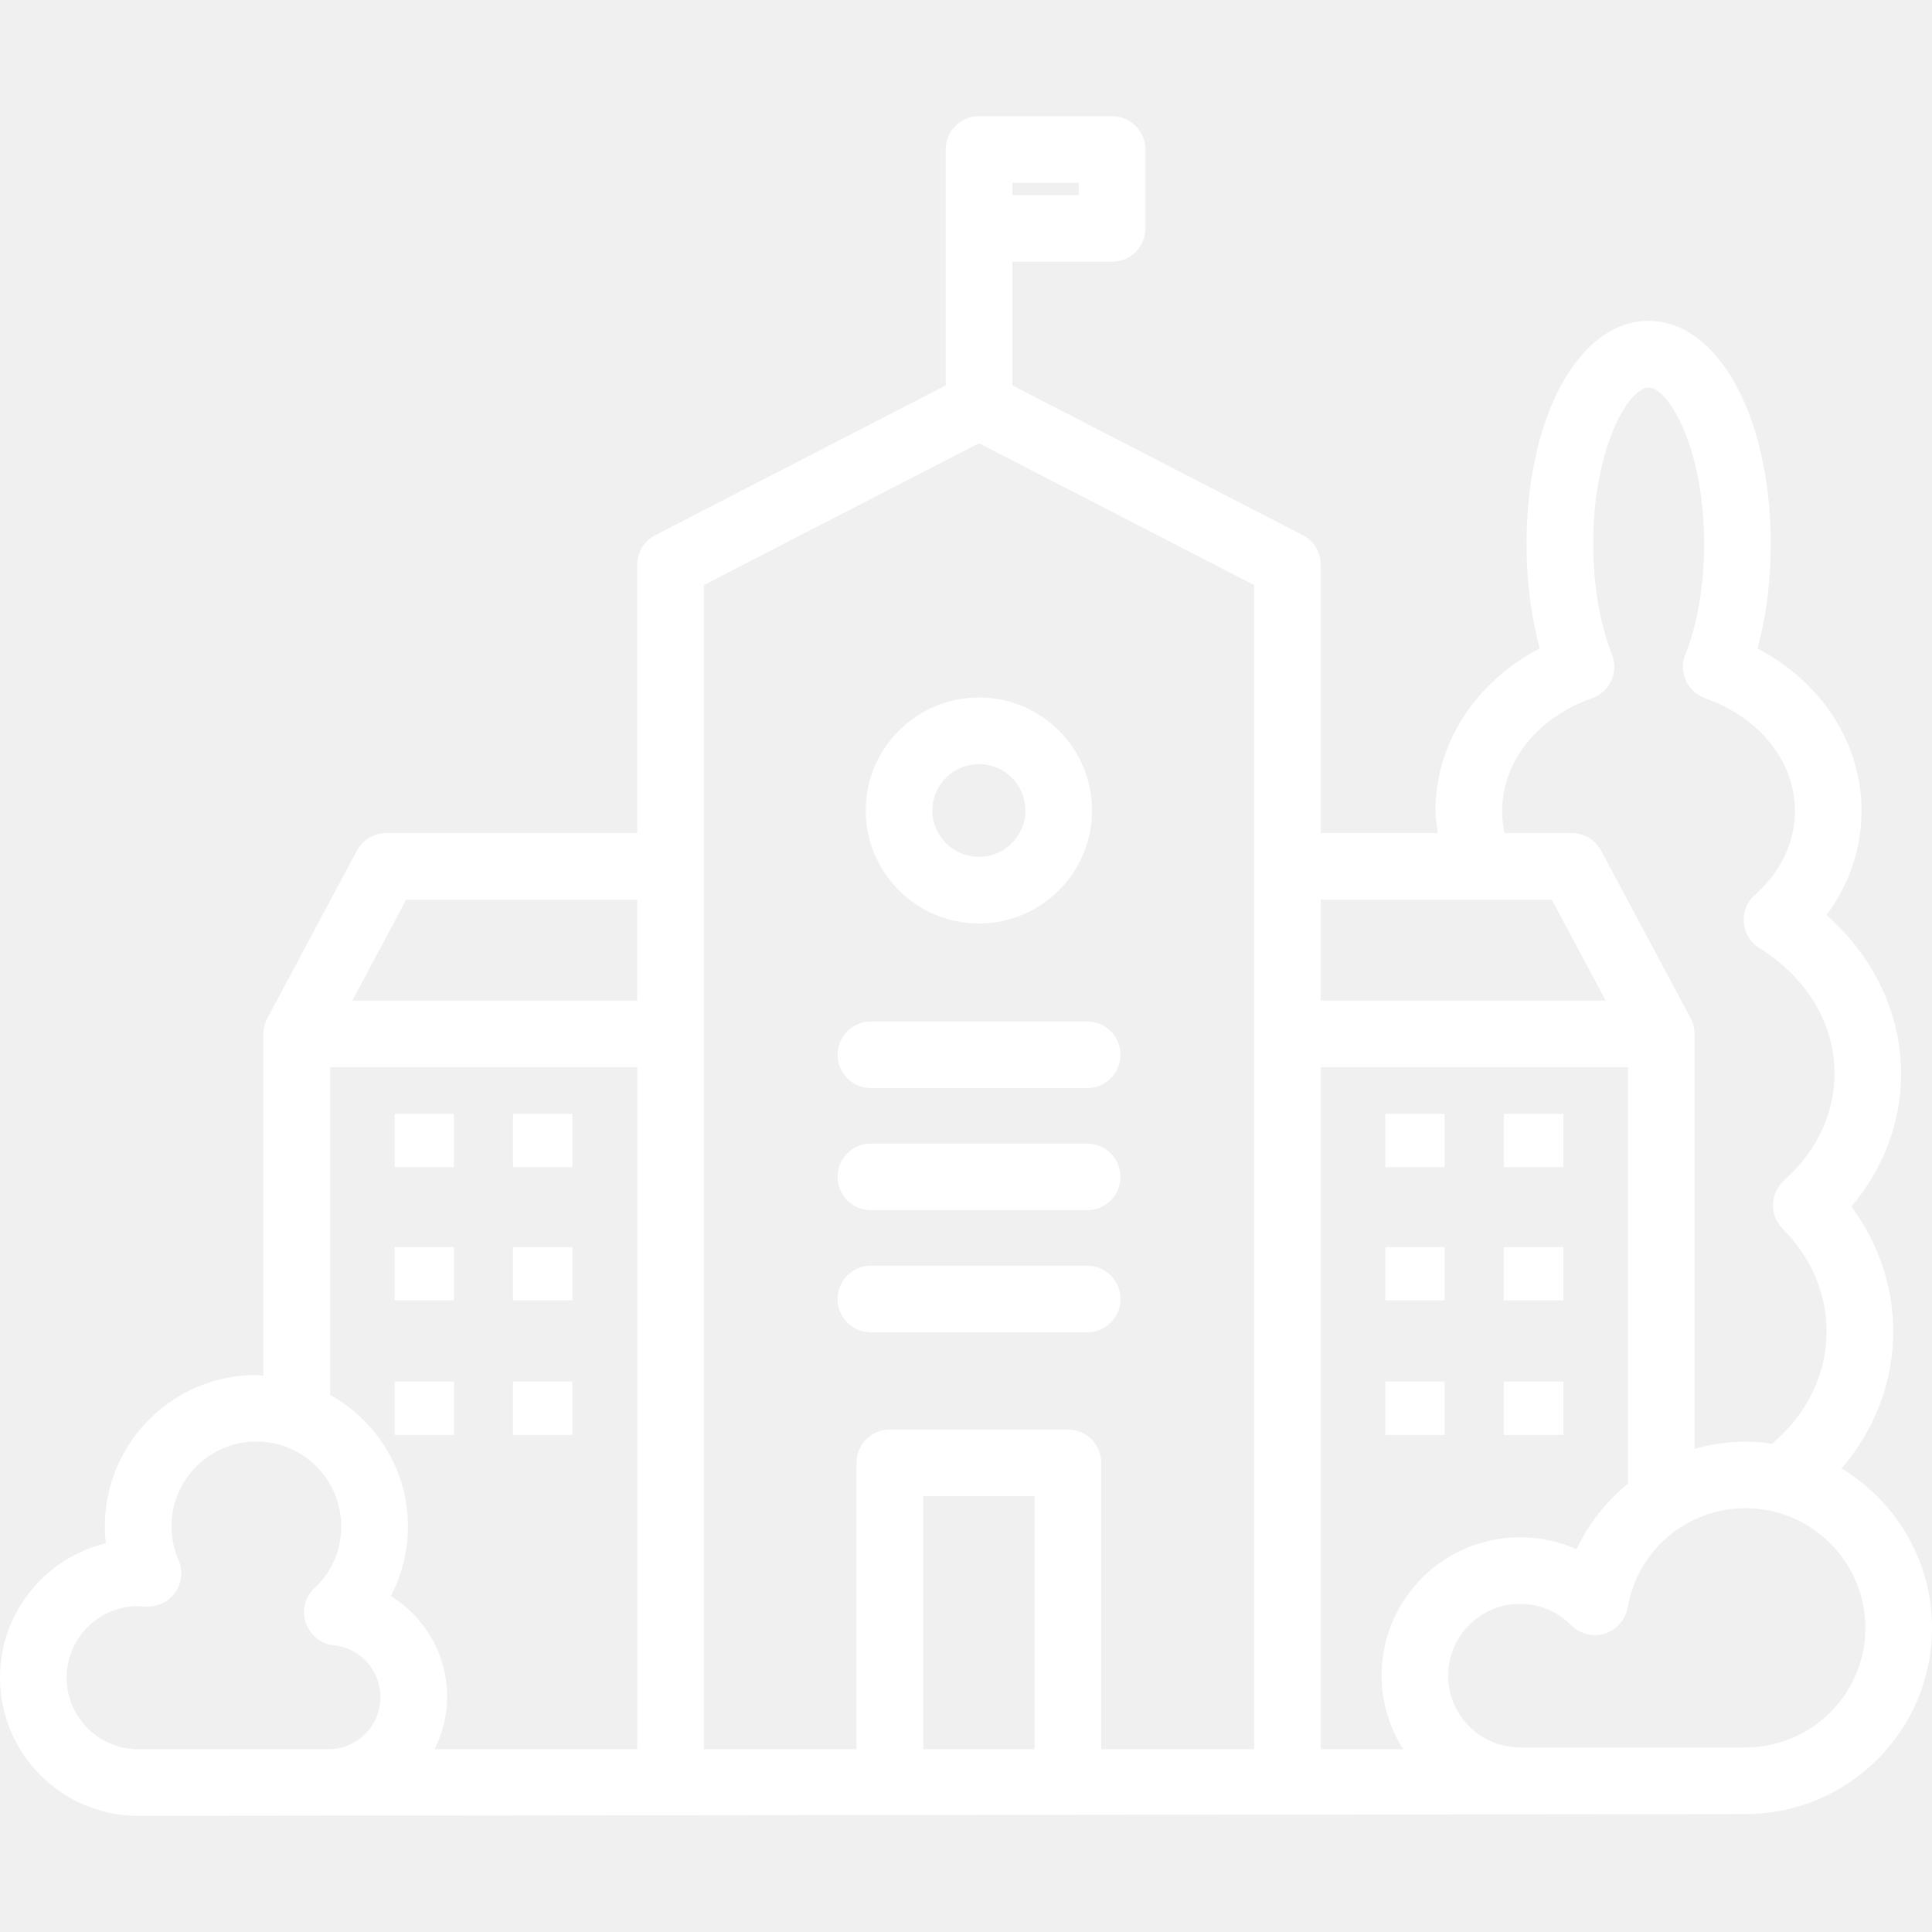
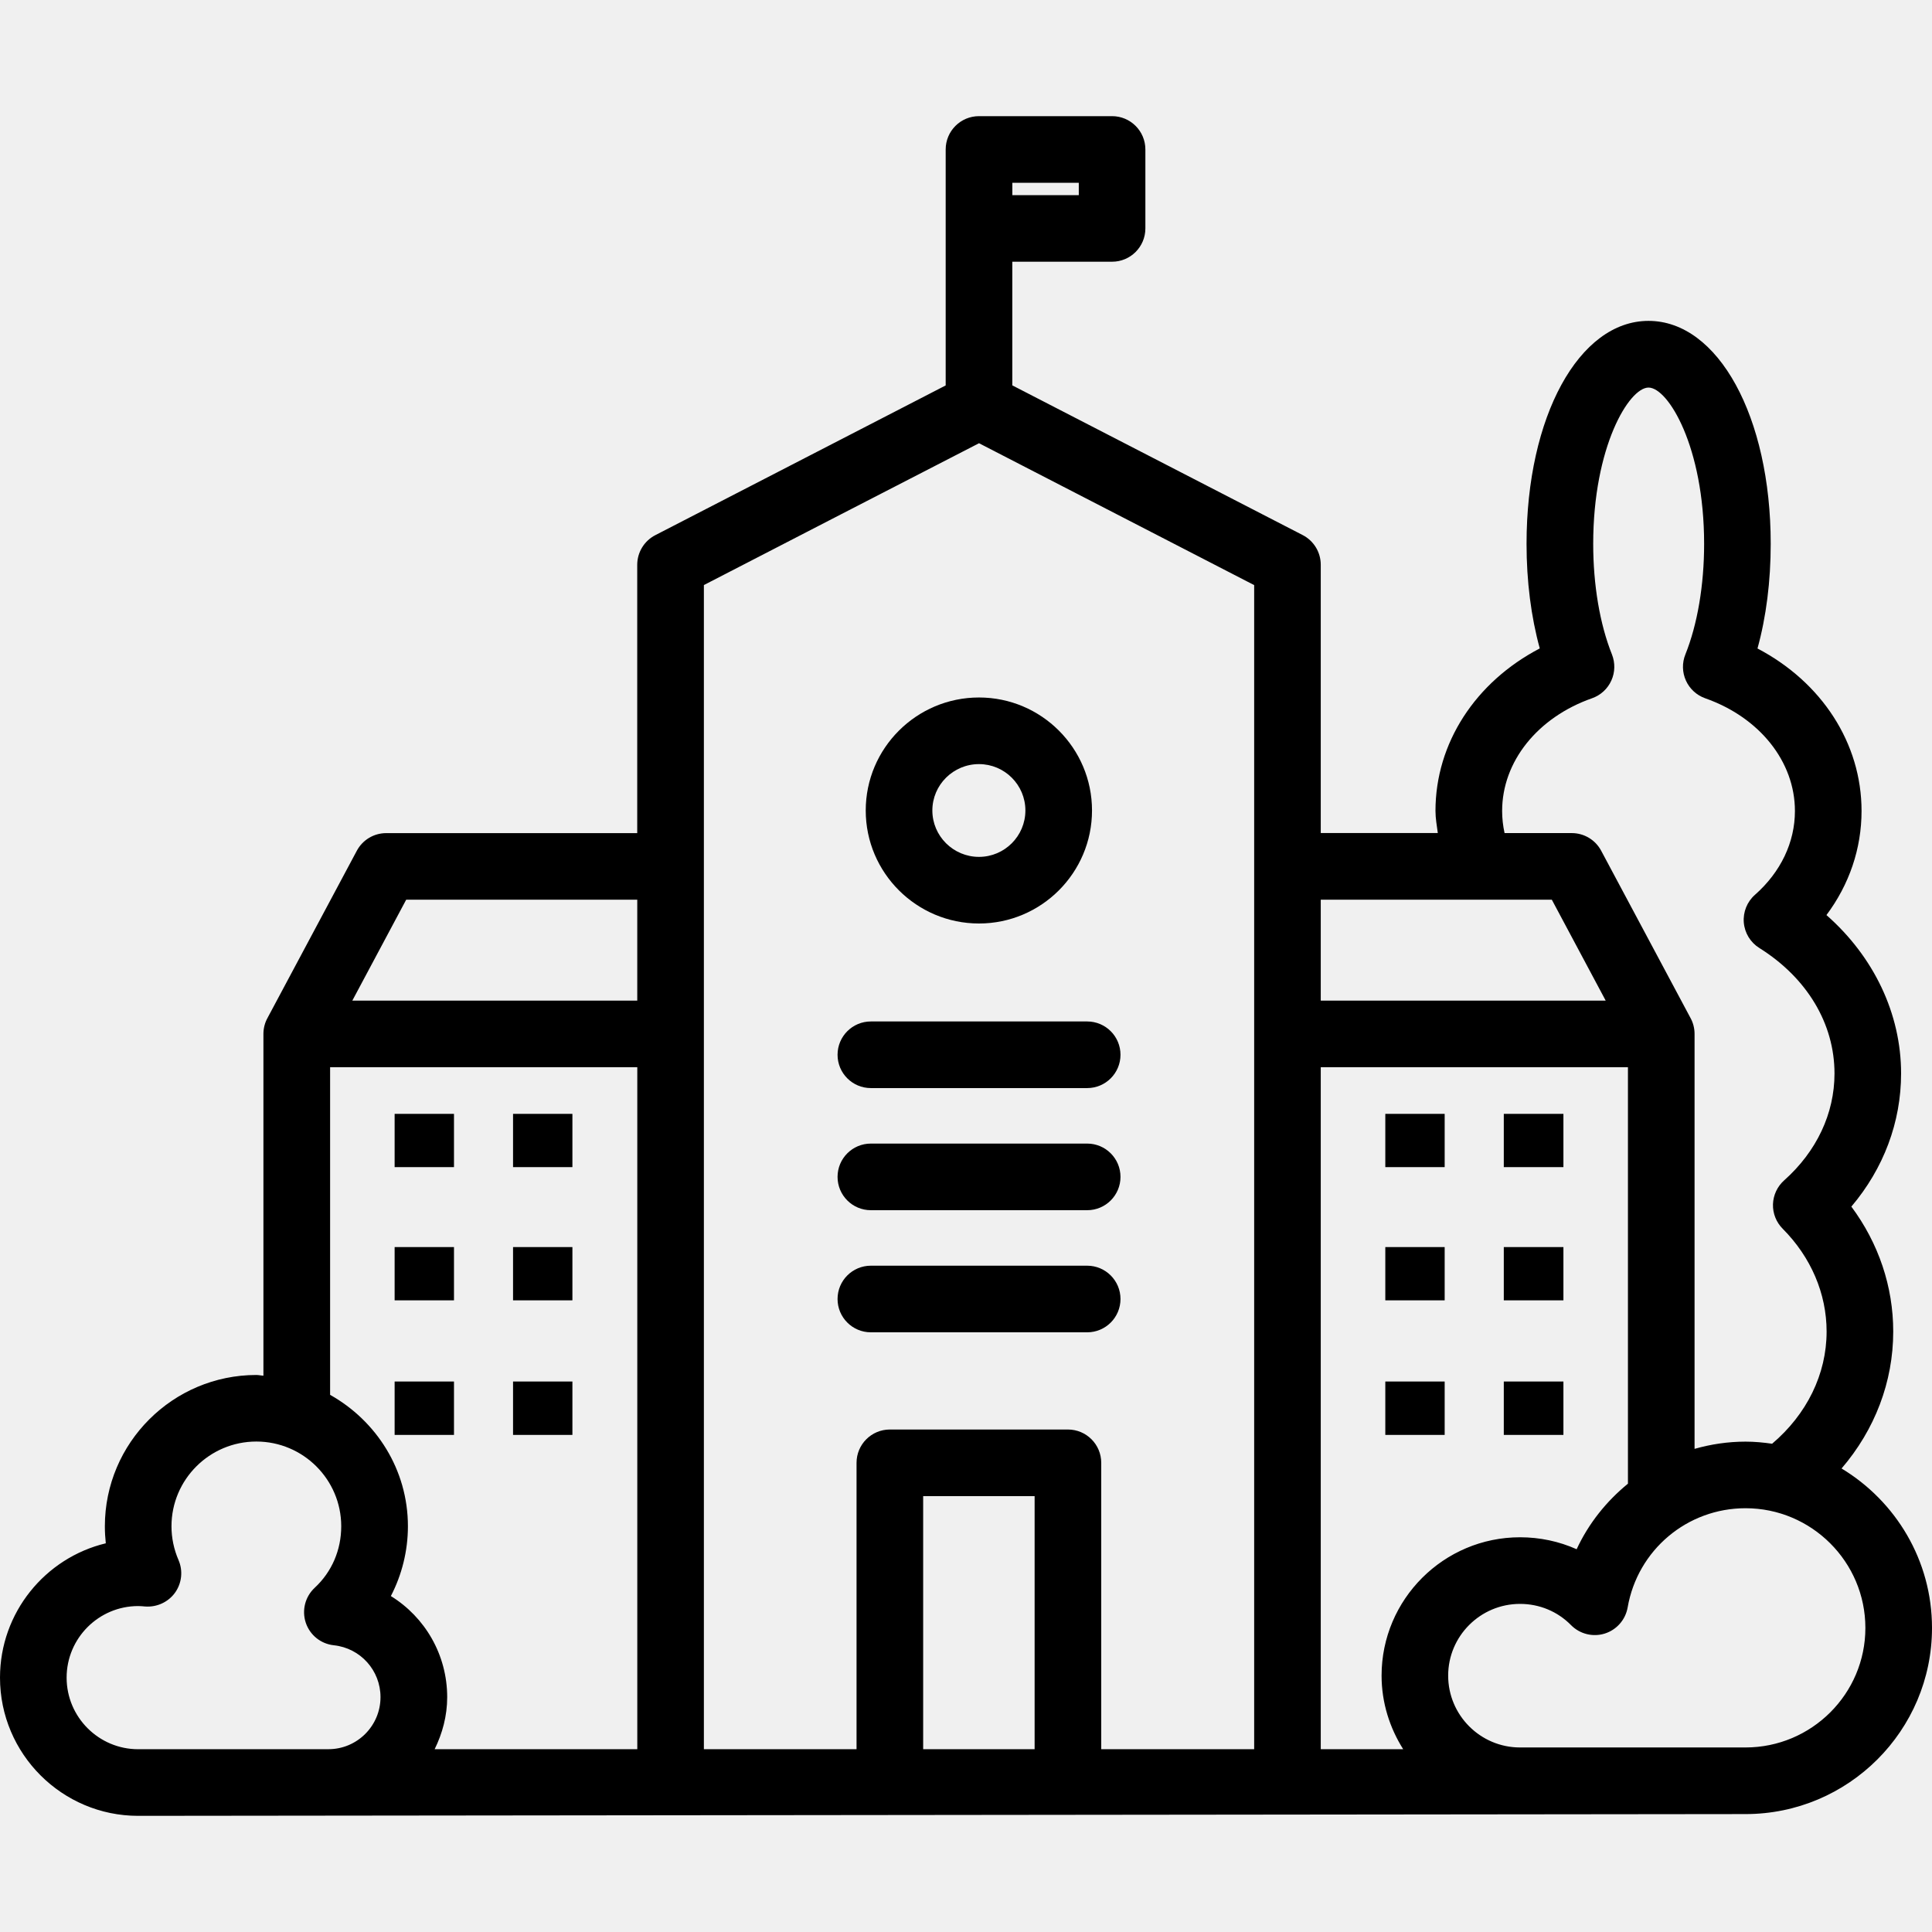
<svg xmlns="http://www.w3.org/2000/svg" version="1.1" x="0px" y="0px" viewBox="0 0 58 51.026" enable-background="new 0 0 64 64" xml:space="preserve" id="svg1015" width="25" height="25">
  <defs id="defs1019" />
-   <g id="g931" transform="translate(-3,-6.487)" style="stroke-width:1.002;stroke-miterlimit:4;stroke-dasharray:none;fill:#ffffff">
-     <path d="m 29.144,33.665 c -0.553,0 -1,0.448 -1,1 0,0.552 0.447,1 1,1 h 6.494 c 0.553,0 1,-0.448 1,-1 0,-0.552 -0.447,-1 -1,-1 z" id="path897" style="stroke-width:1.002;stroke-miterlimit:4;stroke-dasharray:none;fill:#ffffff" />
-     <path d="m 35.638,37.331 h -6.494 c -0.553,0 -1,0.448 -1,1 0,0.552 0.447,1 1,1 h 6.494 c 0.553,0 1,-0.448 1,-1 0,-0.552 -0.448,-1 -1,-1 z" id="path899" style="stroke-width:1.002;stroke-miterlimit:4;stroke-dasharray:none;fill:#ffffff" />
-     <path d="m 35.638,40.997 h -6.494 c -0.553,0 -1,0.448 -1,1 0,0.552 0.447,1 1,1 h 6.494 c 0.553,0 1,-0.448 1,-1 0,-0.552 -0.448,-1 -1,-1 z" id="path901" style="stroke-width:1.002;stroke-miterlimit:4;stroke-dasharray:none;fill:#ffffff" />
-     <path d="m 58.285,47.085 c 0.997,-1.161 1.551,-2.597 1.551,-4.112 0,-1.349 -0.44,-2.65 -1.257,-3.75 0.969,-1.144 1.493,-2.534 1.493,-3.997 0,-1.796 -0.821,-3.507 -2.241,-4.755 0.686,-0.917 1.054,-1.995 1.054,-3.126 0,-2.037 -1.199,-3.868 -3.124,-4.877 0.262,-0.949 0.397,-2.017 0.397,-3.143 0,-3.815 -1.577,-6.692 -3.669,-6.692 -2.087,0 -3.661,2.877 -3.661,6.692 0,1.124 0.136,2.192 0.397,3.141 -1.93,1.008 -3.131,2.84 -3.131,4.878 0,0.226 0.041,0.444 0.07,0.664 H 42.65 v -8.055 c 0,-0.374 -0.209,-0.717 -0.541,-0.889 L 33.39,14.569 v -3.712 h 2.995 c 0.553,0 1,-0.448 1,-1 v -2.37 c 0,-0.552 -0.447,-1 -1,-1 H 32.39 c -0.553,0 -1,0.448 -1,1 v 7.084 c -2.91,1.498 -5.814,2.996 -8.719,4.496 -0.332,0.172 -0.541,0.515 -0.541,0.889 v 8.055 h -7.536 c -0.369,0 -0.708,0.203 -0.882,0.529 l -2.677,5.012 c -0.081,0.145 -0.127,0.311 -0.127,0.488 v 10.259 c -0.071,-0.003 -0.14,-0.021 -0.212,-0.021 -2.508,0 -4.548,2.038 -4.548,4.543 0,0.171 0.01,0.341 0.028,0.51 C 4.357,49.768 3,51.411 3,53.364 c 0,2.288 1.861,4.149 4.149,4.149 L 55.402,57.46 c 3.087,0 5.598,-2.507 5.598,-5.589 0,-2.03 -1.091,-3.806 -2.715,-4.786 z M 7.149,55.513 C 5.964,55.513 5,54.549 5,53.364 c 0,-1.185 0.964,-2.149 2.149,-2.149 0.069,0 0.139,0.007 0.208,0.013 0.347,0.026 0.689,-0.127 0.896,-0.412 0.205,-0.285 0.246,-0.658 0.107,-0.98 -0.141,-0.326 -0.212,-0.668 -0.212,-1.017 0,-1.402 1.143,-2.543 2.548,-2.543 1.405,0 2.548,1.141 2.548,2.543 0,0.714 -0.282,1.37 -0.796,1.847 -0.287,0.267 -0.392,0.676 -0.269,1.048 0.124,0.372 0.453,0.637 0.843,0.678 0.799,0.085 1.401,0.755 1.401,1.557 0,0.862 -0.701,1.563 -1.563,1.563 H 7.149 Z m 14.982,0 h -6.083 c 0.233,-0.474 0.377,-1 0.377,-1.563 0,-1.276 -0.669,-2.404 -1.691,-3.035 0.332,-0.64 0.512,-1.359 0.512,-2.096 0,-1.699 -0.949,-3.166 -2.336,-3.945 v -9.835 h 9.222 v 20.474 z m 0,-22.474 h -8.554 l 1.617,-3.029 h 6.937 z M 35.386,8.859 H 33.391 V 8.487 h 1.995 z M 34.06,55.513 h -3.346 v -7.598 h 3.346 z m 6.59,0 h -4.59 v -8.598 c 0,-0.552 -0.447,-1 -1,-1 h -5.346 c -0.553,0 -1,0.448 -1,1 v 8.598 H 24.131 V 20.564 c 2.751,-1.42 5.502,-2.839 8.26,-4.258 l 8.26,4.259 v 34.948 z m 7.445,-28.167 c 0,-1.48 1.06,-2.808 2.699,-3.384 0.258,-0.09 0.467,-0.282 0.579,-0.53 0.113,-0.248 0.119,-0.532 0.019,-0.785 -0.363,-0.906 -0.563,-2.085 -0.563,-3.32 0,-2.911 1.075,-4.692 1.661,-4.692 0.589,0 1.669,1.781 1.669,4.692 0,1.237 -0.2,2.416 -0.563,3.32 -0.102,0.253 -0.096,0.537 0.017,0.785 0.112,0.248 0.321,0.44 0.579,0.531 1.636,0.576 2.693,1.904 2.693,3.384 0,0.939 -0.426,1.833 -1.199,2.515 -0.237,0.208 -0.361,0.517 -0.336,0.831 0.026,0.314 0.198,0.599 0.466,0.766 1.435,0.899 2.257,2.273 2.257,3.769 0,1.201 -0.537,2.34 -1.512,3.208 -0.205,0.183 -0.326,0.442 -0.335,0.717 -0.008,0.274 0.098,0.541 0.292,0.735 0.85,0.854 1.318,1.95 1.318,3.086 0,1.281 -0.596,2.486 -1.636,3.368 -0.262,-0.038 -0.526,-0.063 -0.798,-0.063 -0.529,0 -1.042,0.078 -1.53,0.217 V 34.039 c 0,-0.177 -0.046,-0.344 -0.127,-0.488 L 51.068,28.539 C 50.894,28.213 50.555,28.01 50.186,28.01 H 48.168 C 48.121,27.794 48.095,27.572 48.095,27.346 Z M 42.65,30.01 h 6.937 l 1.617,3.029 H 42.65 Z m 0,5.029 h 9.222 v 12.502 c -0.646,0.528 -1.181,1.193 -1.54,1.968 -0.526,-0.235 -1.103,-0.359 -1.699,-0.359 -2.292,0 -4.157,1.863 -4.157,4.153 0,0.814 0.244,1.568 0.649,2.21 H 42.65 Z M 55.402,55.46 h -6.77 c -1.189,0 -2.157,-0.968 -2.157,-2.157 0,-1.188 0.968,-2.153 2.157,-2.153 0.583,0 1.128,0.227 1.532,0.638 0.264,0.267 0.654,0.364 1.011,0.253 0.358,-0.112 0.623,-0.415 0.688,-0.784 0.3,-1.727 1.788,-2.979 3.539,-2.979 1.983,0 3.598,1.612 3.598,3.594 0,1.978 -1.614,3.588 -3.598,3.588 z" id="path903" style="stroke-width:1.002;stroke-miterlimit:4;stroke-dasharray:none;fill:#ffffff" />
-     <path d="m 28.99,27.331 c 0,1.871 1.525,3.393 3.4,3.393 1.871,0 3.393,-1.522 3.393,-3.393 0,-1.871 -1.521,-3.392 -3.393,-3.392 -1.874,0 -3.4,1.521 -3.4,3.392 z m 4.793,0 c 0,0.768 -0.625,1.393 -1.393,1.393 -0.772,0 -1.4,-0.625 -1.4,-1.393 0,-0.768 0.628,-1.392 1.4,-1.392 0.768,0 1.393,0.624 1.393,1.392 z" id="path905" style="stroke-width:1.002;stroke-miterlimit:4;stroke-dasharray:none;fill:#ffffff" />
-     <rect x="14.847" y="44.474" width="1.782" height="1.603" id="rect907" style="stroke-width:1.002;stroke-miterlimit:4;stroke-dasharray:none;fill:#ffffff" />
-     <rect x="14.847" y="40.438" width="1.782" height="1.599" id="rect909" style="stroke-width:1.002;stroke-miterlimit:4;stroke-dasharray:none;fill:#ffffff" />
-     <rect x="14.847" y="36.439" width="1.782" height="1.599" id="rect911" style="stroke-width:1.002;stroke-miterlimit:4;stroke-dasharray:none;fill:#ffffff" />
-     <rect x="18.402" y="44.474" width="1.782" height="1.603" id="rect913" style="stroke-width:1.002;stroke-miterlimit:4;stroke-dasharray:none;fill:#ffffff" />
-     <rect x="18.402" y="40.438" width="1.782" height="1.599" id="rect915" style="stroke-width:1.002;stroke-miterlimit:4;stroke-dasharray:none;fill:#ffffff" />
-     <rect x="18.402" y="36.439" width="1.782" height="1.599" id="rect917" style="stroke-width:1.002;stroke-miterlimit:4;stroke-dasharray:none;fill:#ffffff" />
-     <rect x="48.145" y="44.474" width="1.79" height="1.603" id="rect919" style="stroke-width:1.002;stroke-miterlimit:4;stroke-dasharray:none;fill:#ffffff" />
-     <rect x="48.145" y="40.438" width="1.79" height="1.599" id="rect921" style="stroke-width:1.002;stroke-miterlimit:4;stroke-dasharray:none;fill:#ffffff" />
-     <rect x="48.145" y="36.439" width="1.79" height="1.599" id="rect923" style="stroke-width:1.002;stroke-miterlimit:4;stroke-dasharray:none;fill:#ffffff" />
-     <rect x="44.588" y="44.474" width="1.782" height="1.603" id="rect925" style="stroke-width:1.002;stroke-miterlimit:4;stroke-dasharray:none;fill:#ffffff" />
-     <rect x="44.588" y="40.438" width="1.782" height="1.599" id="rect927" style="stroke-width:1.002;stroke-miterlimit:4;stroke-dasharray:none;fill:#ffffff" />
-     <rect x="44.588" y="36.439" width="1.782" height="1.599" id="rect929" style="stroke-width:1.002;stroke-miterlimit:4;stroke-dasharray:none;fill:#ffffff" />
+   <g id="g931" transform="translate(-3,-6.487)" style="stroke-width:1.002;stroke-miterlimit:4;stroke-dasharray:none;fill:#000000;fill-opacity:1">
+     <path d="m 29.144,33.665 c -0.553,0 -1,0.448 -1,1 0,0.552 0.447,1 1,1 h 6.494 c 0.553,0 1,-0.448 1,-1 0,-0.552 -0.447,-1 -1,-1 z" id="path897" style="stroke-width:1.002;stroke-miterlimit:4;stroke-dasharray:none;fill:#000000;fill-opacity:1" />
+     <path d="m 35.638,37.331 h -6.494 c -0.553,0 -1,0.448 -1,1 0,0.552 0.447,1 1,1 h 6.494 c 0.553,0 1,-0.448 1,-1 0,-0.552 -0.448,-1 -1,-1 z" id="path899" style="stroke-width:1.002;stroke-miterlimit:4;stroke-dasharray:none;fill:#000000;fill-opacity:1" />
+     <path d="m 35.638,40.997 h -6.494 c -0.553,0 -1,0.448 -1,1 0,0.552 0.447,1 1,1 h 6.494 c 0.553,0 1,-0.448 1,-1 0,-0.552 -0.448,-1 -1,-1 z" id="path901" style="stroke-width:1.002;stroke-miterlimit:4;stroke-dasharray:none;fill:#000000;fill-opacity:1" />
+     <path d="m 58.285,47.085 c 0.997,-1.161 1.551,-2.597 1.551,-4.112 0,-1.349 -0.44,-2.65 -1.257,-3.75 0.969,-1.144 1.493,-2.534 1.493,-3.997 0,-1.796 -0.821,-3.507 -2.241,-4.755 0.686,-0.917 1.054,-1.995 1.054,-3.126 0,-2.037 -1.199,-3.868 -3.124,-4.877 0.262,-0.949 0.397,-2.017 0.397,-3.143 0,-3.815 -1.577,-6.692 -3.669,-6.692 -2.087,0 -3.661,2.877 -3.661,6.692 0,1.124 0.136,2.192 0.397,3.141 -1.93,1.008 -3.131,2.84 -3.131,4.878 0,0.226 0.041,0.444 0.07,0.664 H 42.65 v -8.055 c 0,-0.374 -0.209,-0.717 -0.541,-0.889 L 33.39,14.569 v -3.712 h 2.995 c 0.553,0 1,-0.448 1,-1 v -2.37 c 0,-0.552 -0.447,-1 -1,-1 H 32.39 c -0.553,0 -1,0.448 -1,1 v 7.084 c -2.91,1.498 -5.814,2.996 -8.719,4.496 -0.332,0.172 -0.541,0.515 -0.541,0.889 v 8.055 h -7.536 c -0.369,0 -0.708,0.203 -0.882,0.529 l -2.677,5.012 c -0.081,0.145 -0.127,0.311 -0.127,0.488 v 10.259 c -0.071,-0.003 -0.14,-0.021 -0.212,-0.021 -2.508,0 -4.548,2.038 -4.548,4.543 0,0.171 0.01,0.341 0.028,0.51 C 4.357,49.768 3,51.411 3,53.364 c 0,2.288 1.861,4.149 4.149,4.149 L 55.402,57.46 c 3.087,0 5.598,-2.507 5.598,-5.589 0,-2.03 -1.091,-3.806 -2.715,-4.786 z M 7.149,55.513 C 5.964,55.513 5,54.549 5,53.364 c 0,-1.185 0.964,-2.149 2.149,-2.149 0.069,0 0.139,0.007 0.208,0.013 0.347,0.026 0.689,-0.127 0.896,-0.412 0.205,-0.285 0.246,-0.658 0.107,-0.98 -0.141,-0.326 -0.212,-0.668 -0.212,-1.017 0,-1.402 1.143,-2.543 2.548,-2.543 1.405,0 2.548,1.141 2.548,2.543 0,0.714 -0.282,1.37 -0.796,1.847 -0.287,0.267 -0.392,0.676 -0.269,1.048 0.124,0.372 0.453,0.637 0.843,0.678 0.799,0.085 1.401,0.755 1.401,1.557 0,0.862 -0.701,1.563 -1.563,1.563 H 7.149 Z m 14.982,0 h -6.083 c 0.233,-0.474 0.377,-1 0.377,-1.563 0,-1.276 -0.669,-2.404 -1.691,-3.035 0.332,-0.64 0.512,-1.359 0.512,-2.096 0,-1.699 -0.949,-3.166 -2.336,-3.945 v -9.835 h 9.222 v 20.474 z m 0,-22.474 h -8.554 l 1.617,-3.029 h 6.937 z M 35.386,8.859 H 33.391 V 8.487 h 1.995 z M 34.06,55.513 h -3.346 v -7.598 h 3.346 z m 6.59,0 h -4.59 v -8.598 c 0,-0.552 -0.447,-1 -1,-1 h -5.346 c -0.553,0 -1,0.448 -1,1 v 8.598 H 24.131 V 20.564 c 2.751,-1.42 5.502,-2.839 8.26,-4.258 l 8.26,4.259 v 34.948 z m 7.445,-28.167 c 0,-1.48 1.06,-2.808 2.699,-3.384 0.258,-0.09 0.467,-0.282 0.579,-0.53 0.113,-0.248 0.119,-0.532 0.019,-0.785 -0.363,-0.906 -0.563,-2.085 -0.563,-3.32 0,-2.911 1.075,-4.692 1.661,-4.692 0.589,0 1.669,1.781 1.669,4.692 0,1.237 -0.2,2.416 -0.563,3.32 -0.102,0.253 -0.096,0.537 0.017,0.785 0.112,0.248 0.321,0.44 0.579,0.531 1.636,0.576 2.693,1.904 2.693,3.384 0,0.939 -0.426,1.833 -1.199,2.515 -0.237,0.208 -0.361,0.517 -0.336,0.831 0.026,0.314 0.198,0.599 0.466,0.766 1.435,0.899 2.257,2.273 2.257,3.769 0,1.201 -0.537,2.34 -1.512,3.208 -0.205,0.183 -0.326,0.442 -0.335,0.717 -0.008,0.274 0.098,0.541 0.292,0.735 0.85,0.854 1.318,1.95 1.318,3.086 0,1.281 -0.596,2.486 -1.636,3.368 -0.262,-0.038 -0.526,-0.063 -0.798,-0.063 -0.529,0 -1.042,0.078 -1.53,0.217 V 34.039 c 0,-0.177 -0.046,-0.344 -0.127,-0.488 L 51.068,28.539 C 50.894,28.213 50.555,28.01 50.186,28.01 H 48.168 C 48.121,27.794 48.095,27.572 48.095,27.346 Z M 42.65,30.01 h 6.937 l 1.617,3.029 H 42.65 Z m 0,5.029 h 9.222 v 12.502 c -0.646,0.528 -1.181,1.193 -1.54,1.968 -0.526,-0.235 -1.103,-0.359 -1.699,-0.359 -2.292,0 -4.157,1.863 -4.157,4.153 0,0.814 0.244,1.568 0.649,2.21 H 42.65 Z M 55.402,55.46 h -6.77 c -1.189,0 -2.157,-0.968 -2.157,-2.157 0,-1.188 0.968,-2.153 2.157,-2.153 0.583,0 1.128,0.227 1.532,0.638 0.264,0.267 0.654,0.364 1.011,0.253 0.358,-0.112 0.623,-0.415 0.688,-0.784 0.3,-1.727 1.788,-2.979 3.539,-2.979 1.983,0 3.598,1.612 3.598,3.594 0,1.978 -1.614,3.588 -3.598,3.588 z" id="path903" style="stroke-width:1.002;stroke-miterlimit:4;stroke-dasharray:none;fill:#000000;fill-opacity:1" />
+     <path d="m 28.99,27.331 c 0,1.871 1.525,3.393 3.4,3.393 1.871,0 3.393,-1.522 3.393,-3.393 0,-1.871 -1.521,-3.392 -3.393,-3.392 -1.874,0 -3.4,1.521 -3.4,3.392 z m 4.793,0 c 0,0.768 -0.625,1.393 -1.393,1.393 -0.772,0 -1.4,-0.625 -1.4,-1.393 0,-0.768 0.628,-1.392 1.4,-1.392 0.768,0 1.393,0.624 1.393,1.392 z" id="path905" style="stroke-width:1.002;stroke-miterlimit:4;stroke-dasharray:none;fill:#000000;fill-opacity:1" />
+     <rect x="14.847" y="44.474" width="1.782" height="1.603" id="rect907" style="stroke-width:1.002;stroke-miterlimit:4;stroke-dasharray:none;fill:#000000;fill-opacity:1" />
+     <rect x="14.847" y="40.438" width="1.782" height="1.599" id="rect909" style="stroke-width:1.002;stroke-miterlimit:4;stroke-dasharray:none;fill:#000000;fill-opacity:1" />
+     <rect x="14.847" y="36.439" width="1.782" height="1.599" id="rect911" style="stroke-width:1.002;stroke-miterlimit:4;stroke-dasharray:none;fill:#000000;fill-opacity:1" />
+     <rect x="18.402" y="44.474" width="1.782" height="1.603" id="rect913" style="stroke-width:1.002;stroke-miterlimit:4;stroke-dasharray:none;fill:#000000;fill-opacity:1" />
+     <rect x="18.402" y="40.438" width="1.782" height="1.599" id="rect915" style="stroke-width:1.002;stroke-miterlimit:4;stroke-dasharray:none;fill:#000000;fill-opacity:1" />
+     <rect x="18.402" y="36.439" width="1.782" height="1.599" id="rect917" style="stroke-width:1.002;stroke-miterlimit:4;stroke-dasharray:none;fill:#000000;fill-opacity:1" />
+     <rect x="48.145" y="44.474" width="1.79" height="1.603" id="rect919" style="stroke-width:1.002;stroke-miterlimit:4;stroke-dasharray:none;fill:#000000;fill-opacity:1" />
+     <rect x="48.145" y="40.438" width="1.79" height="1.599" id="rect921" style="stroke-width:1.002;stroke-miterlimit:4;stroke-dasharray:none;fill:#000000;fill-opacity:1" />
+     <rect x="48.145" y="36.439" width="1.79" height="1.599" id="rect923" style="stroke-width:1.002;stroke-miterlimit:4;stroke-dasharray:none;fill:#000000;fill-opacity:1" />
+     <rect x="44.588" y="44.474" width="1.782" height="1.603" id="rect925" style="stroke-width:1.002;stroke-miterlimit:4;stroke-dasharray:none;fill:#000000;fill-opacity:1" />
+     <rect x="44.588" y="40.438" width="1.782" height="1.599" id="rect927" style="stroke-width:1.002;stroke-miterlimit:4;stroke-dasharray:none;fill:#000000;fill-opacity:1" />
+     <rect x="44.588" y="36.439" width="1.782" height="1.599" id="rect929" style="stroke-width:1.002;stroke-miterlimit:4;stroke-dasharray:none;fill:#000000;fill-opacity:1" />
  </g>
</svg>
